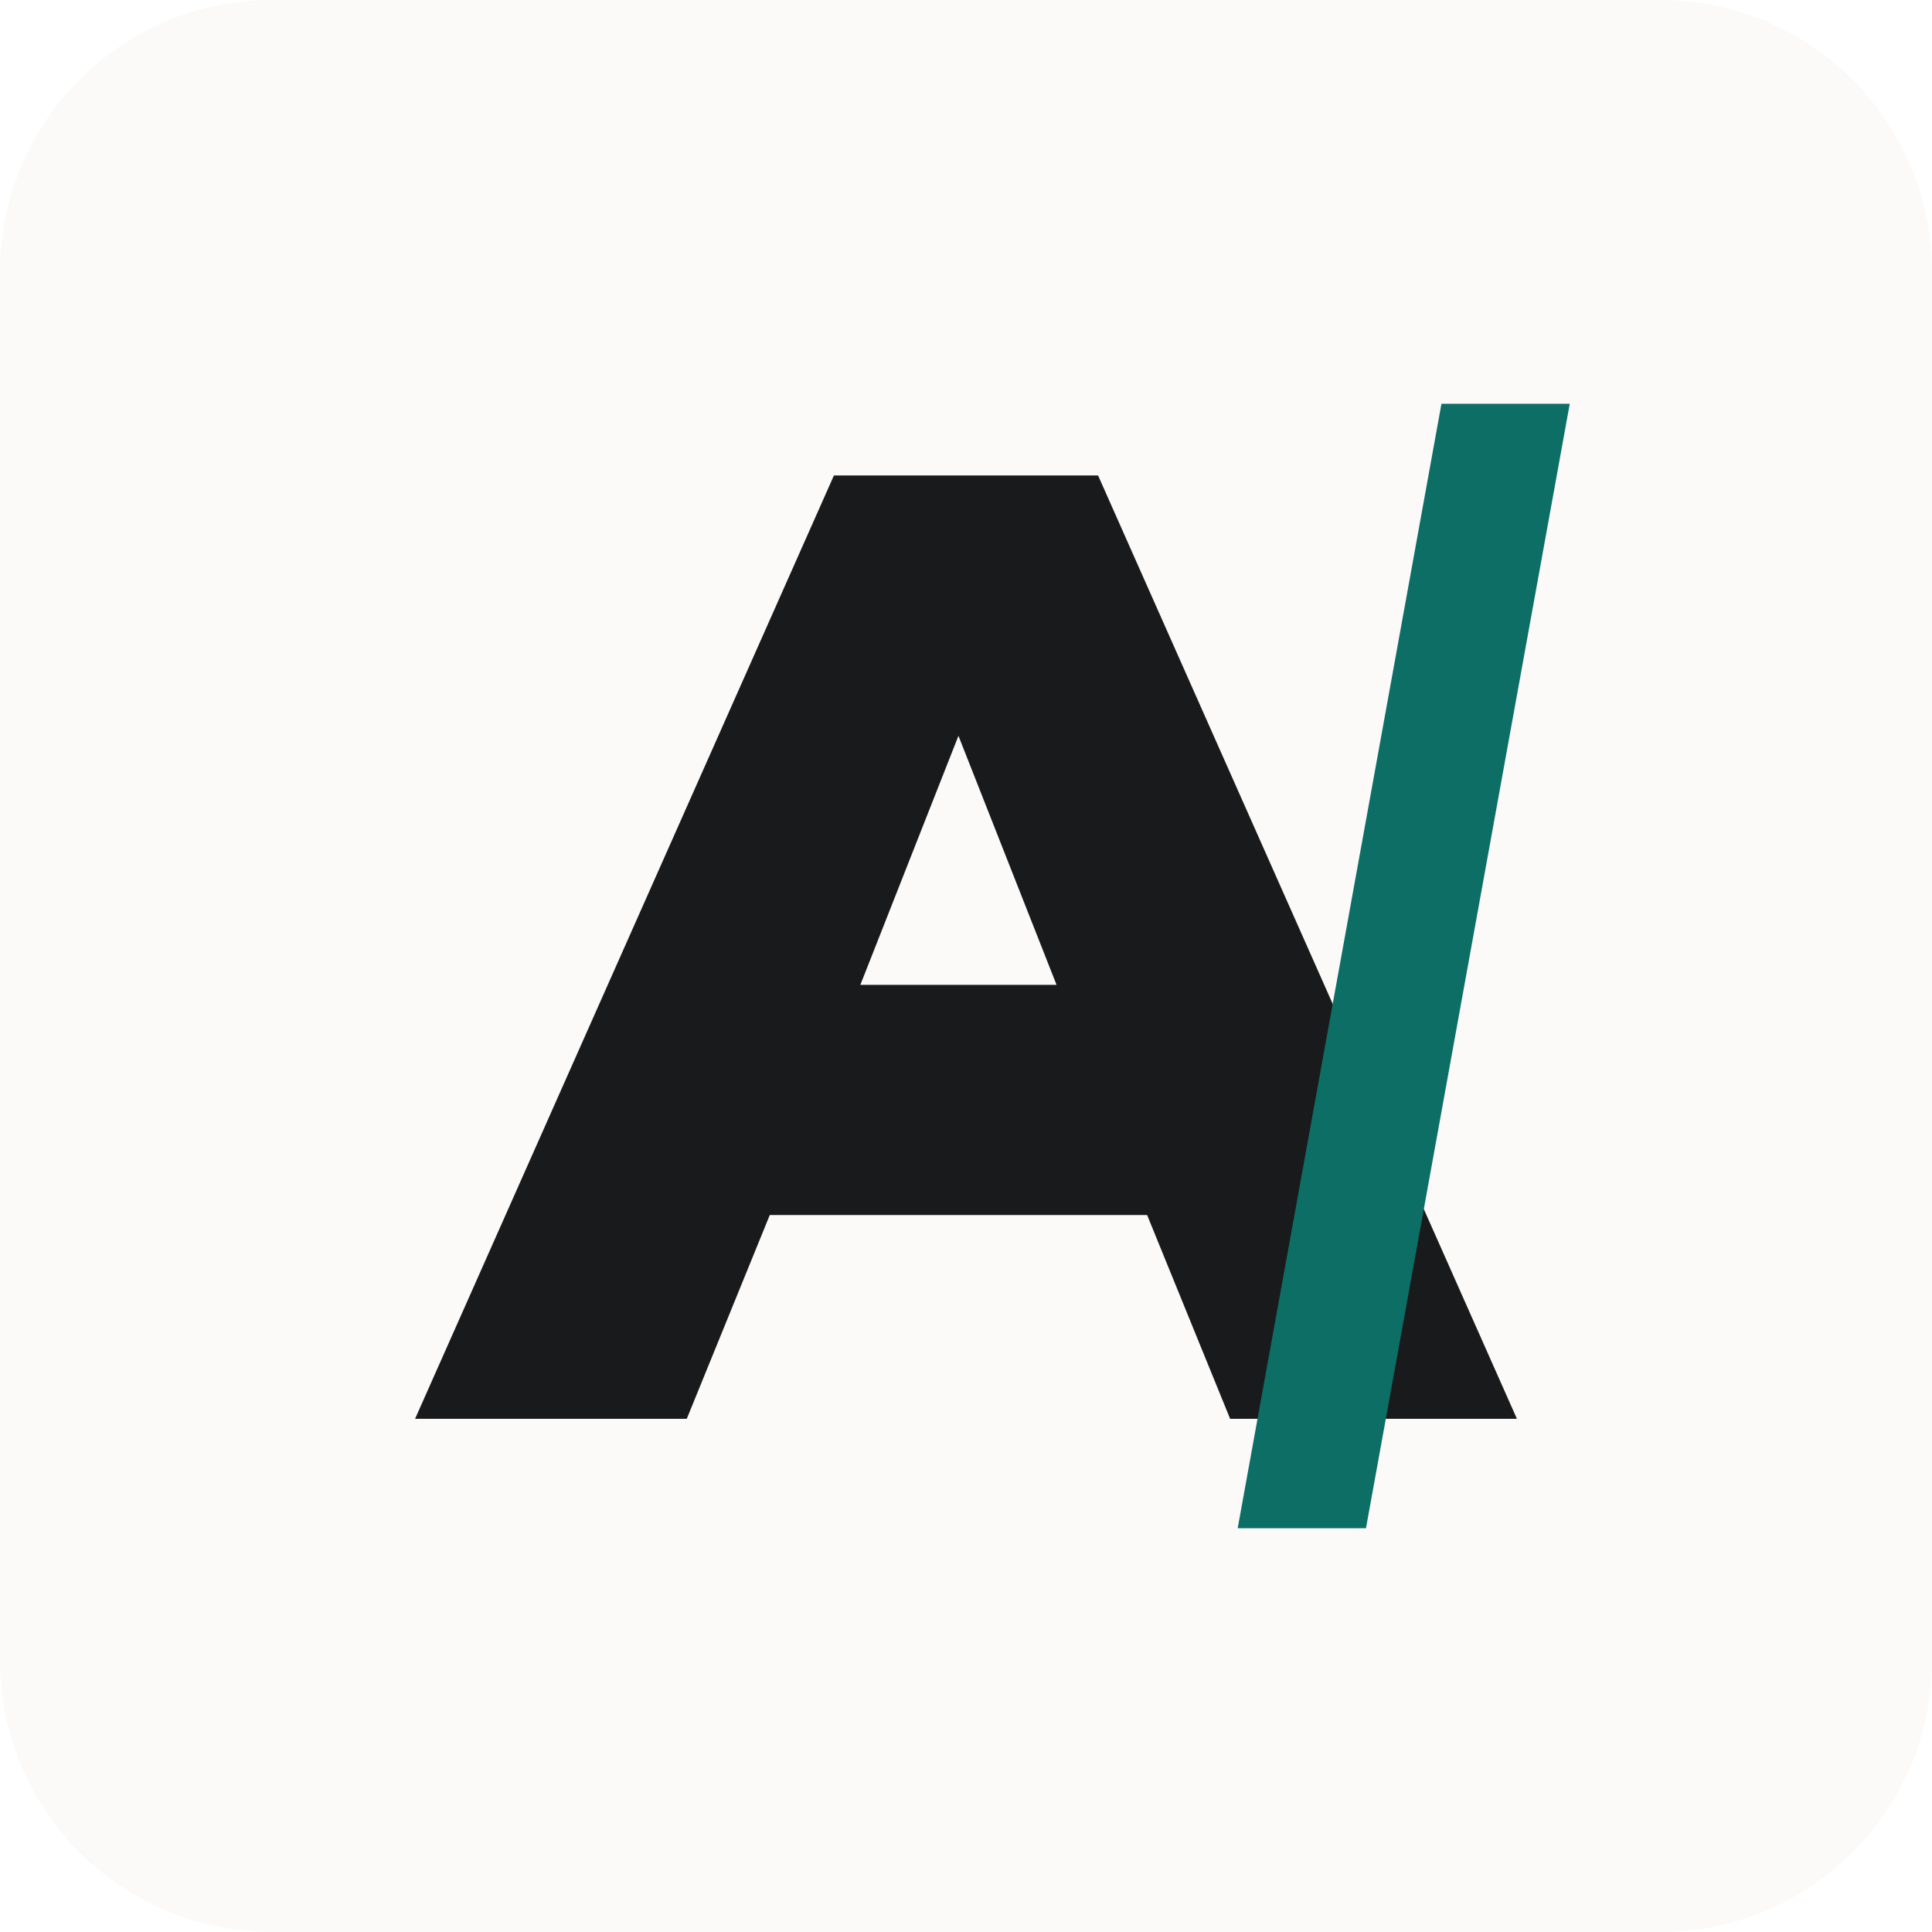
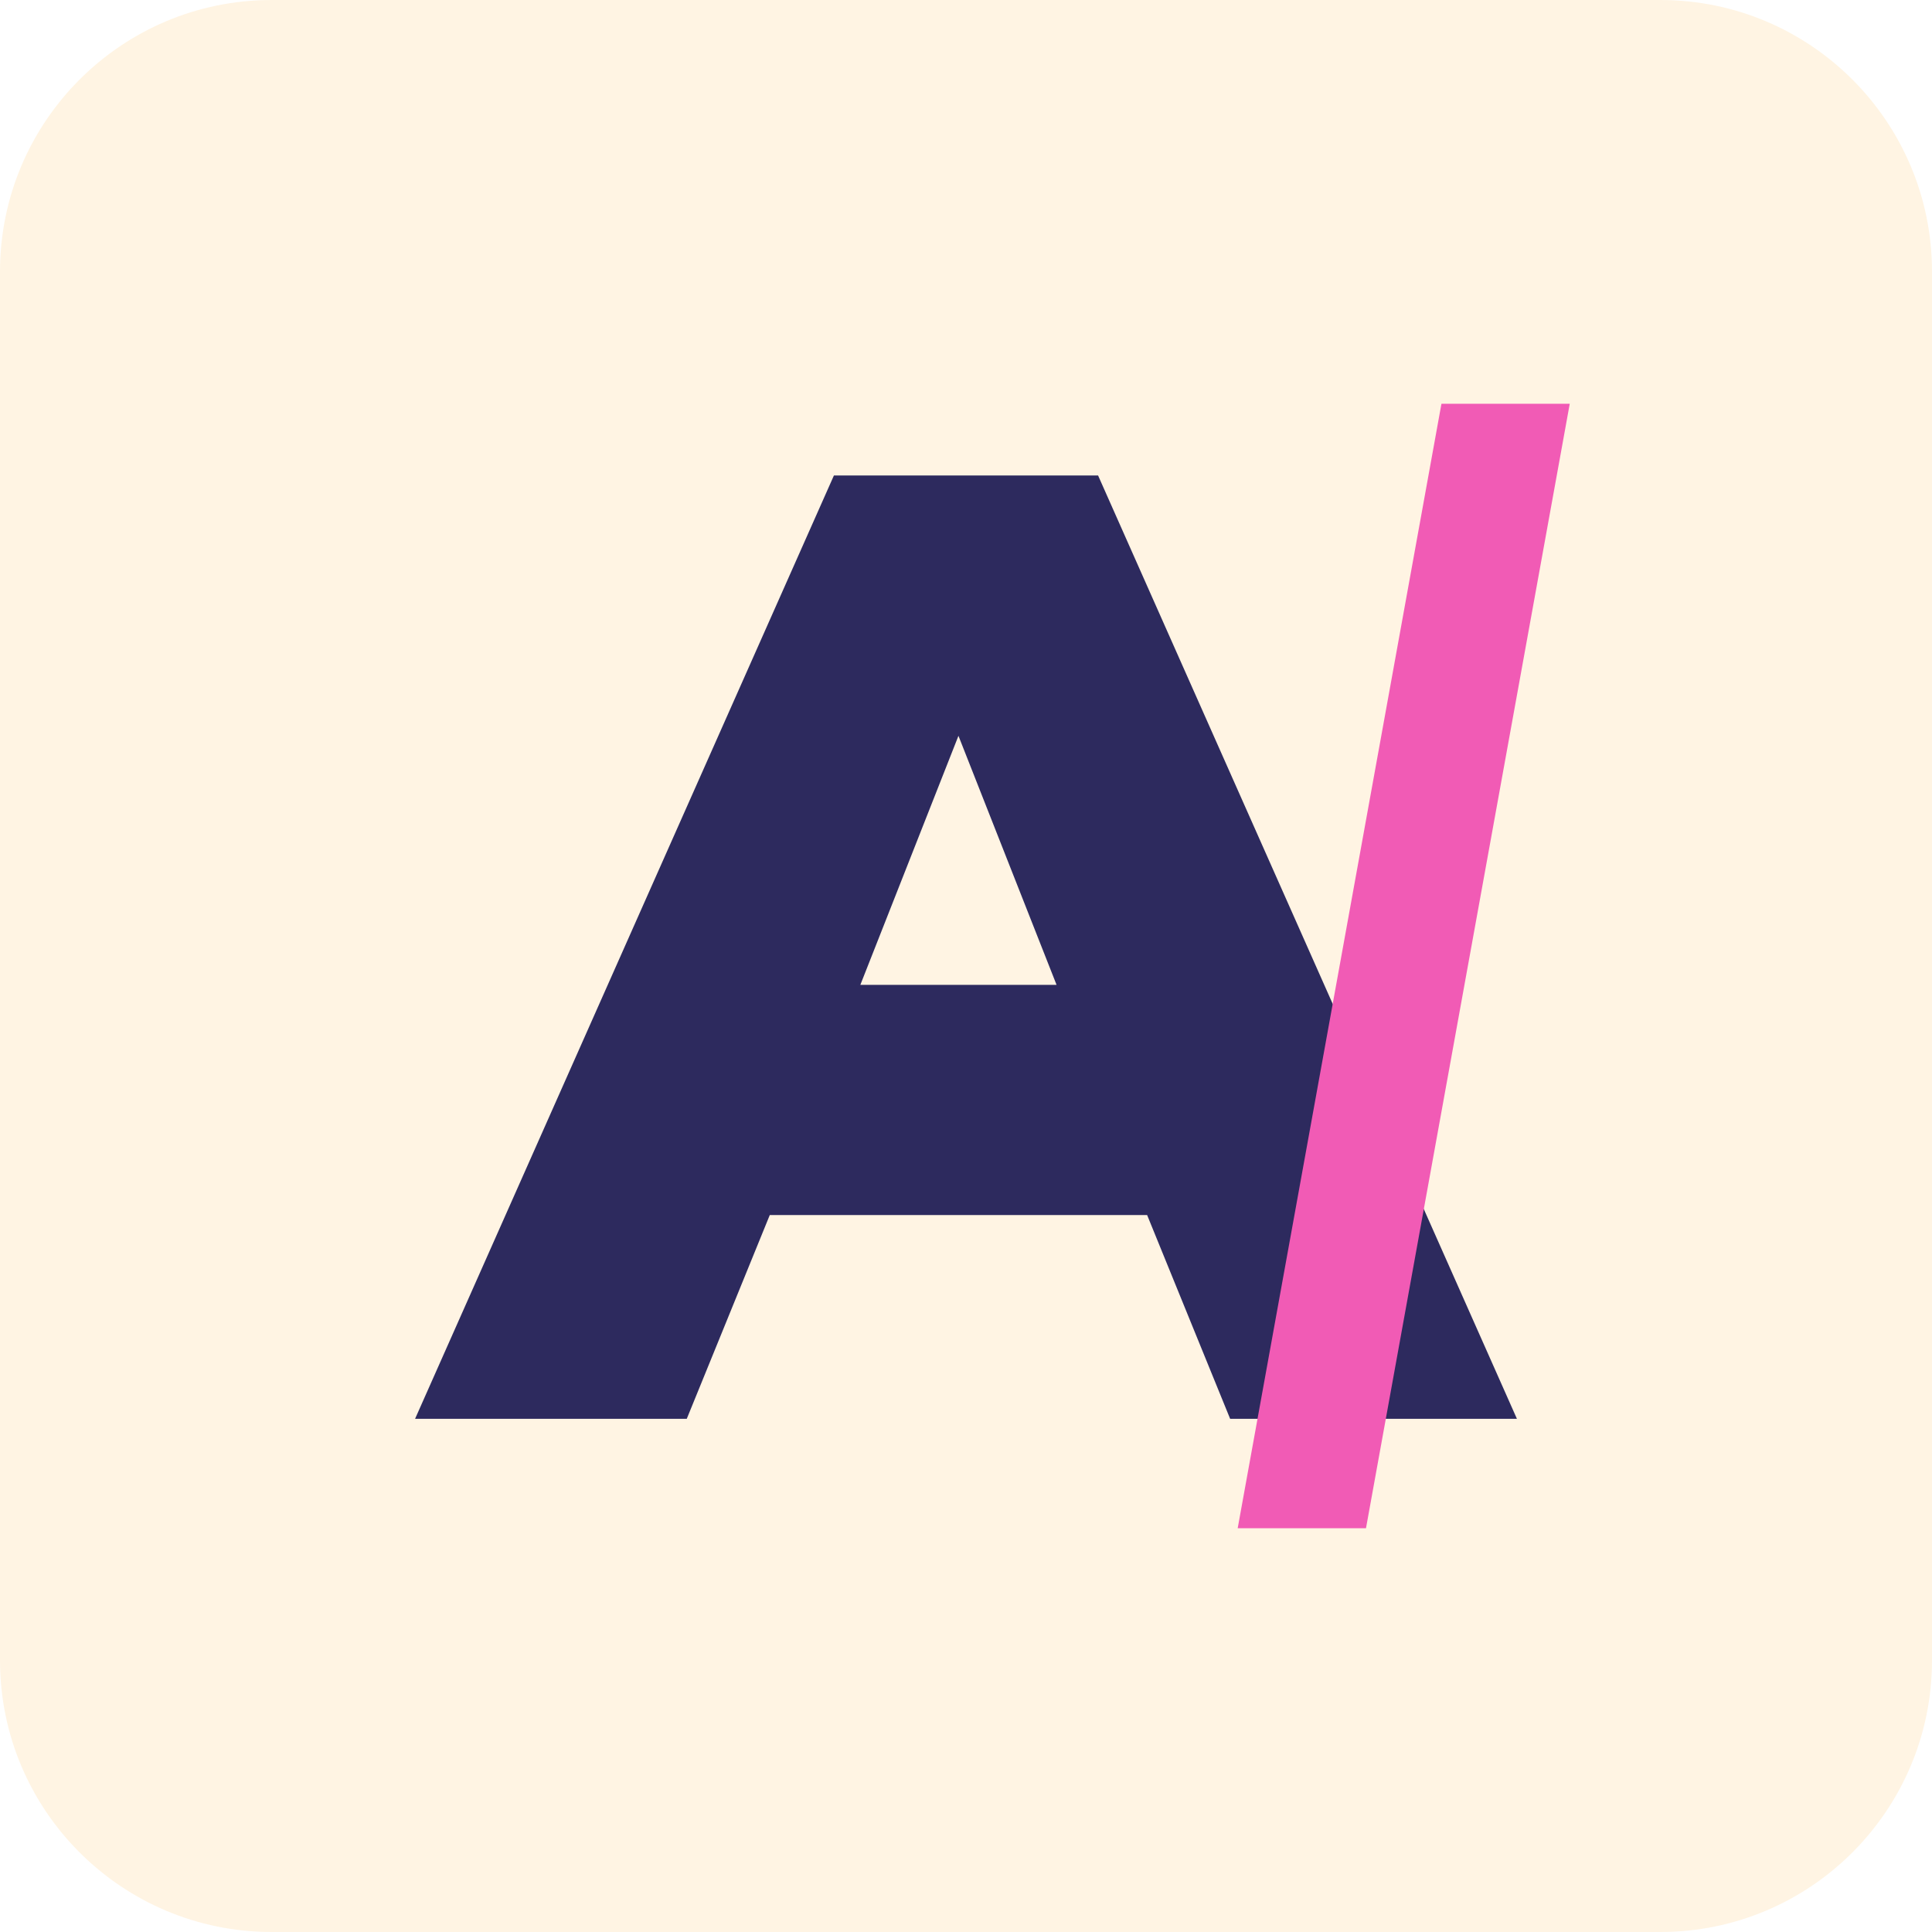
<svg xmlns="http://www.w3.org/2000/svg" viewBox="0 0 512 512">
-   <rect width="512" height="512" rx="72" fill="#fbfaf8" />
-   <path d="M110 376 221 126h70l111 250h-76l-22-54H204l-22 54h-72Zm118-115h52l-26-66-26 66Z" fill="#191a1c" />
-   <path d="m328 405 54-298h34l-54 298h-34Z" fill="#0d6e66" />
+   <rect width="512" height="512" rx="72" fill="#fff4e3" />
+   <path d="M110 376 221 126h70l111 250h-76l-22-54H204l-22 54h-72Zm118-115h52l-26-66-26 66Z" fill="#2d2a5e" />
+   <path d="m328 405 54-298h34l-54 298h-34Z" fill="#f15bb5" />
</svg>
